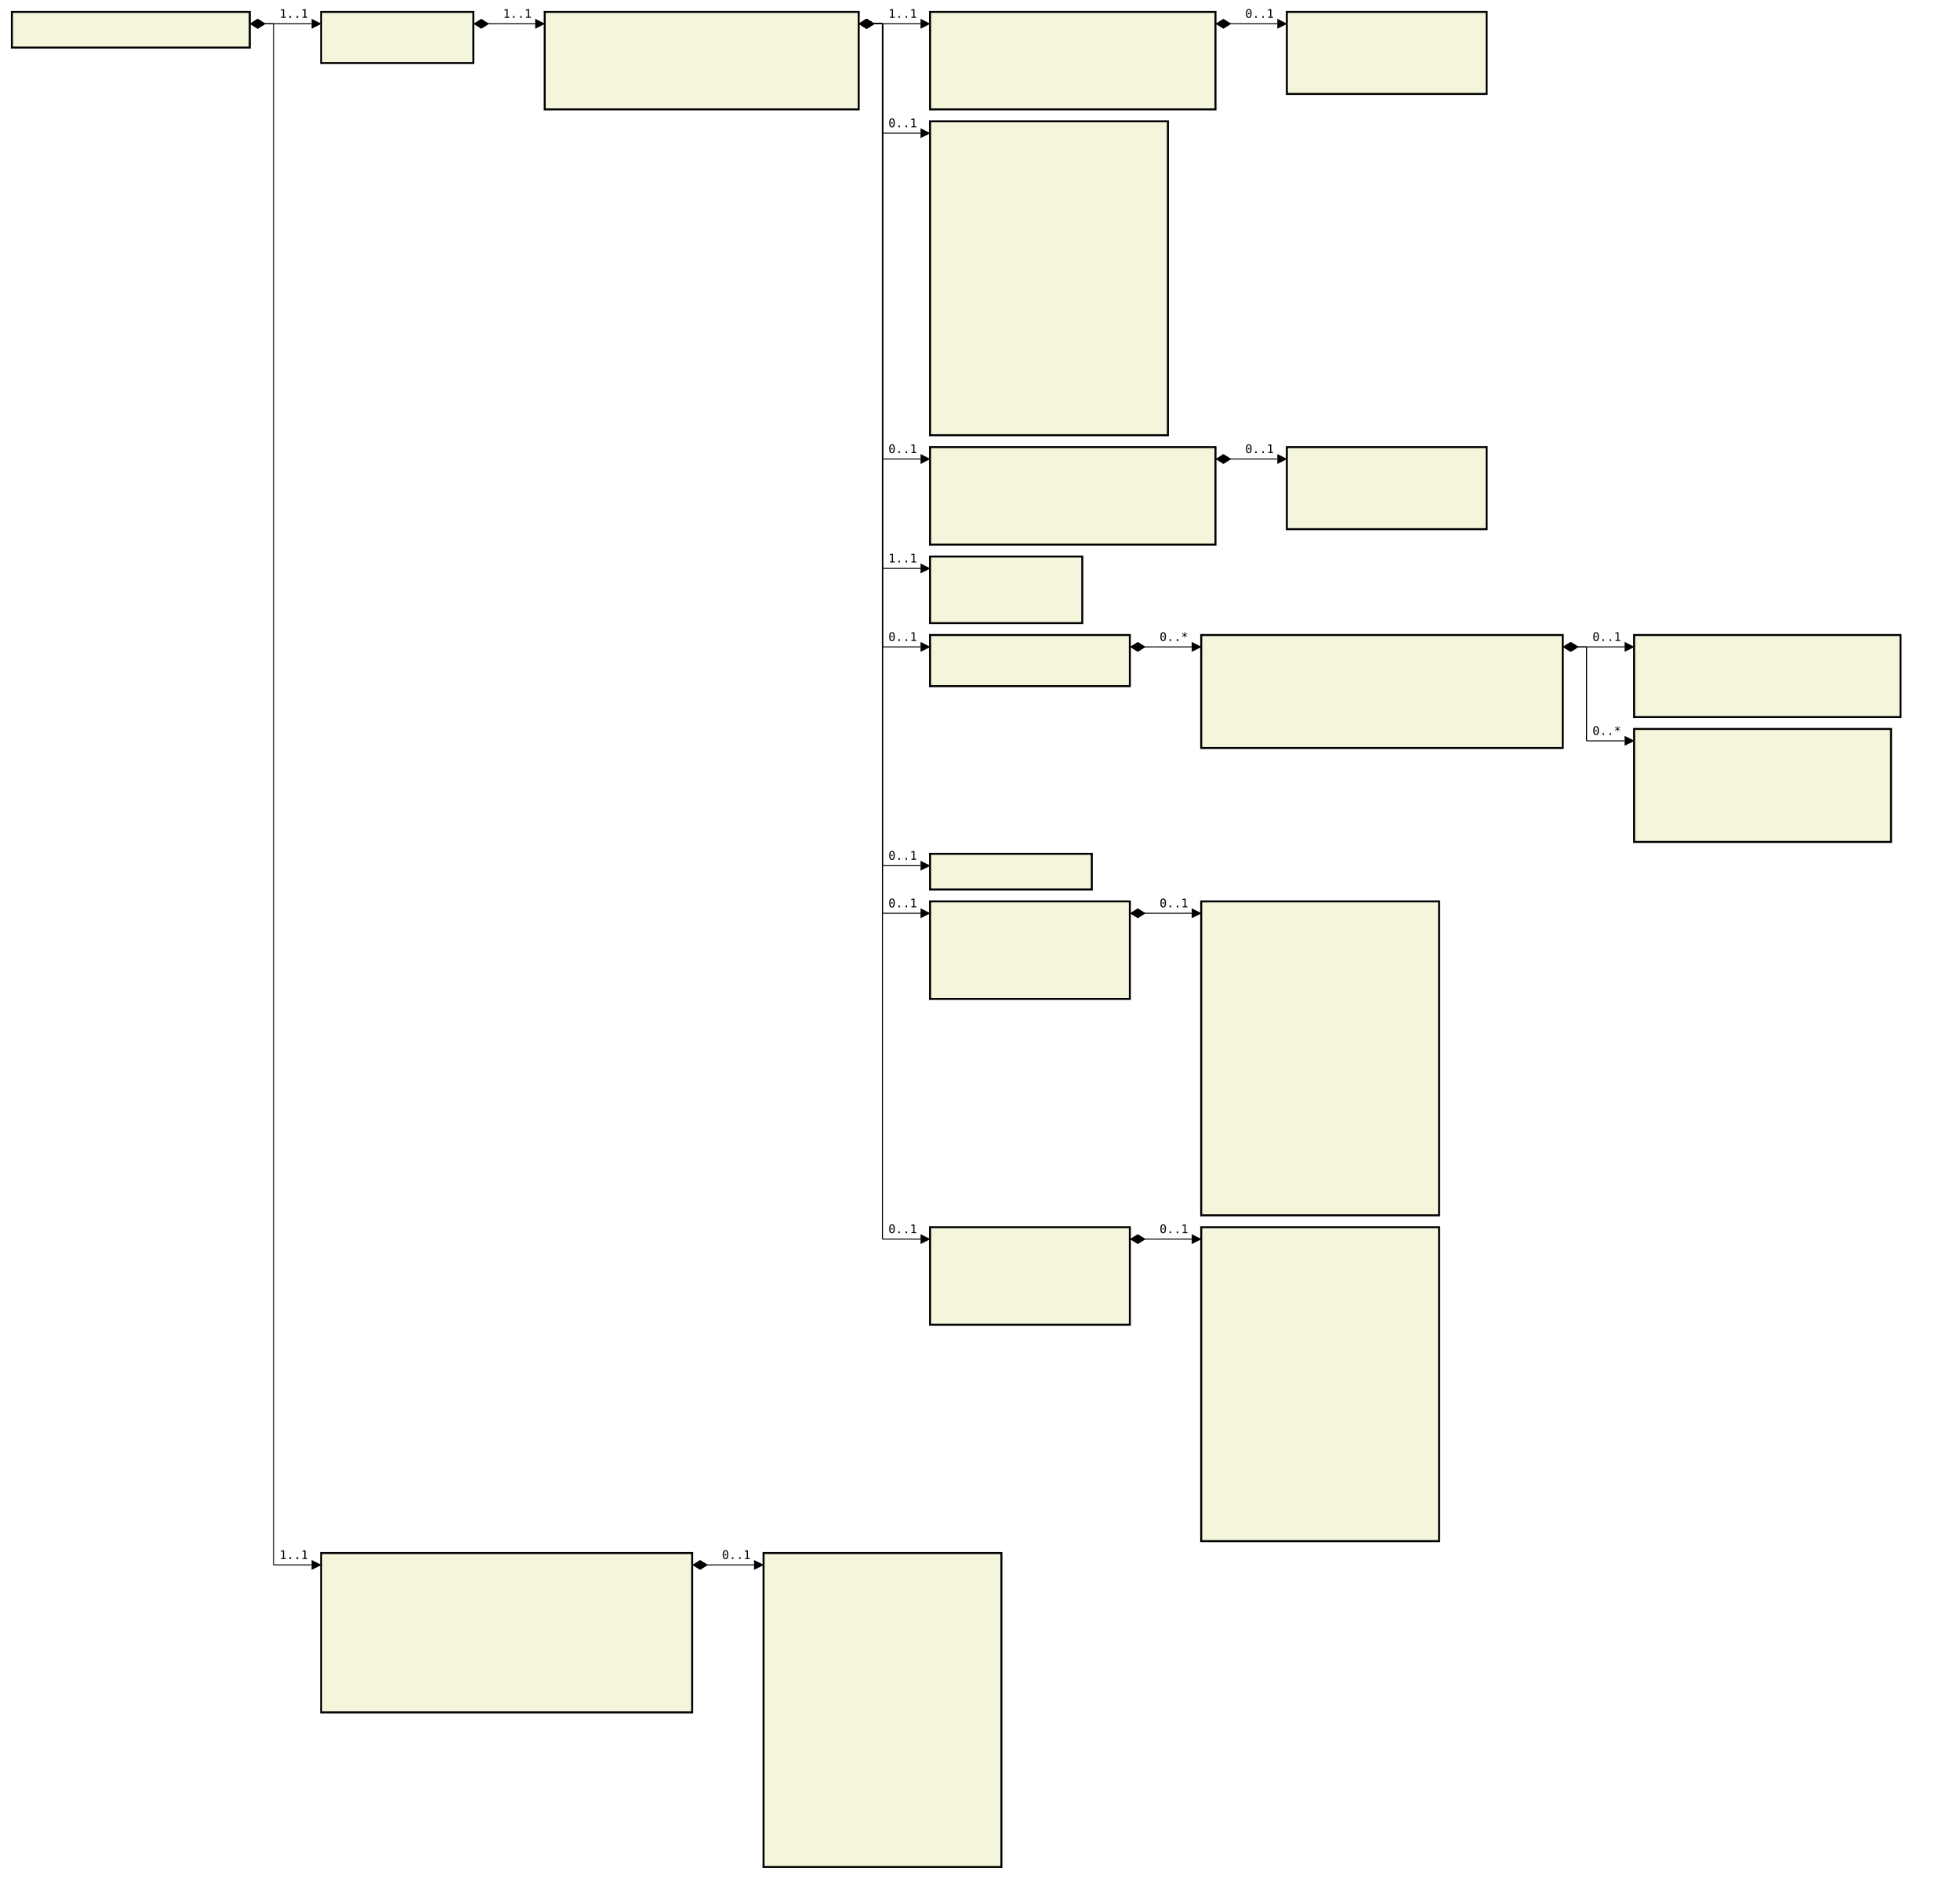
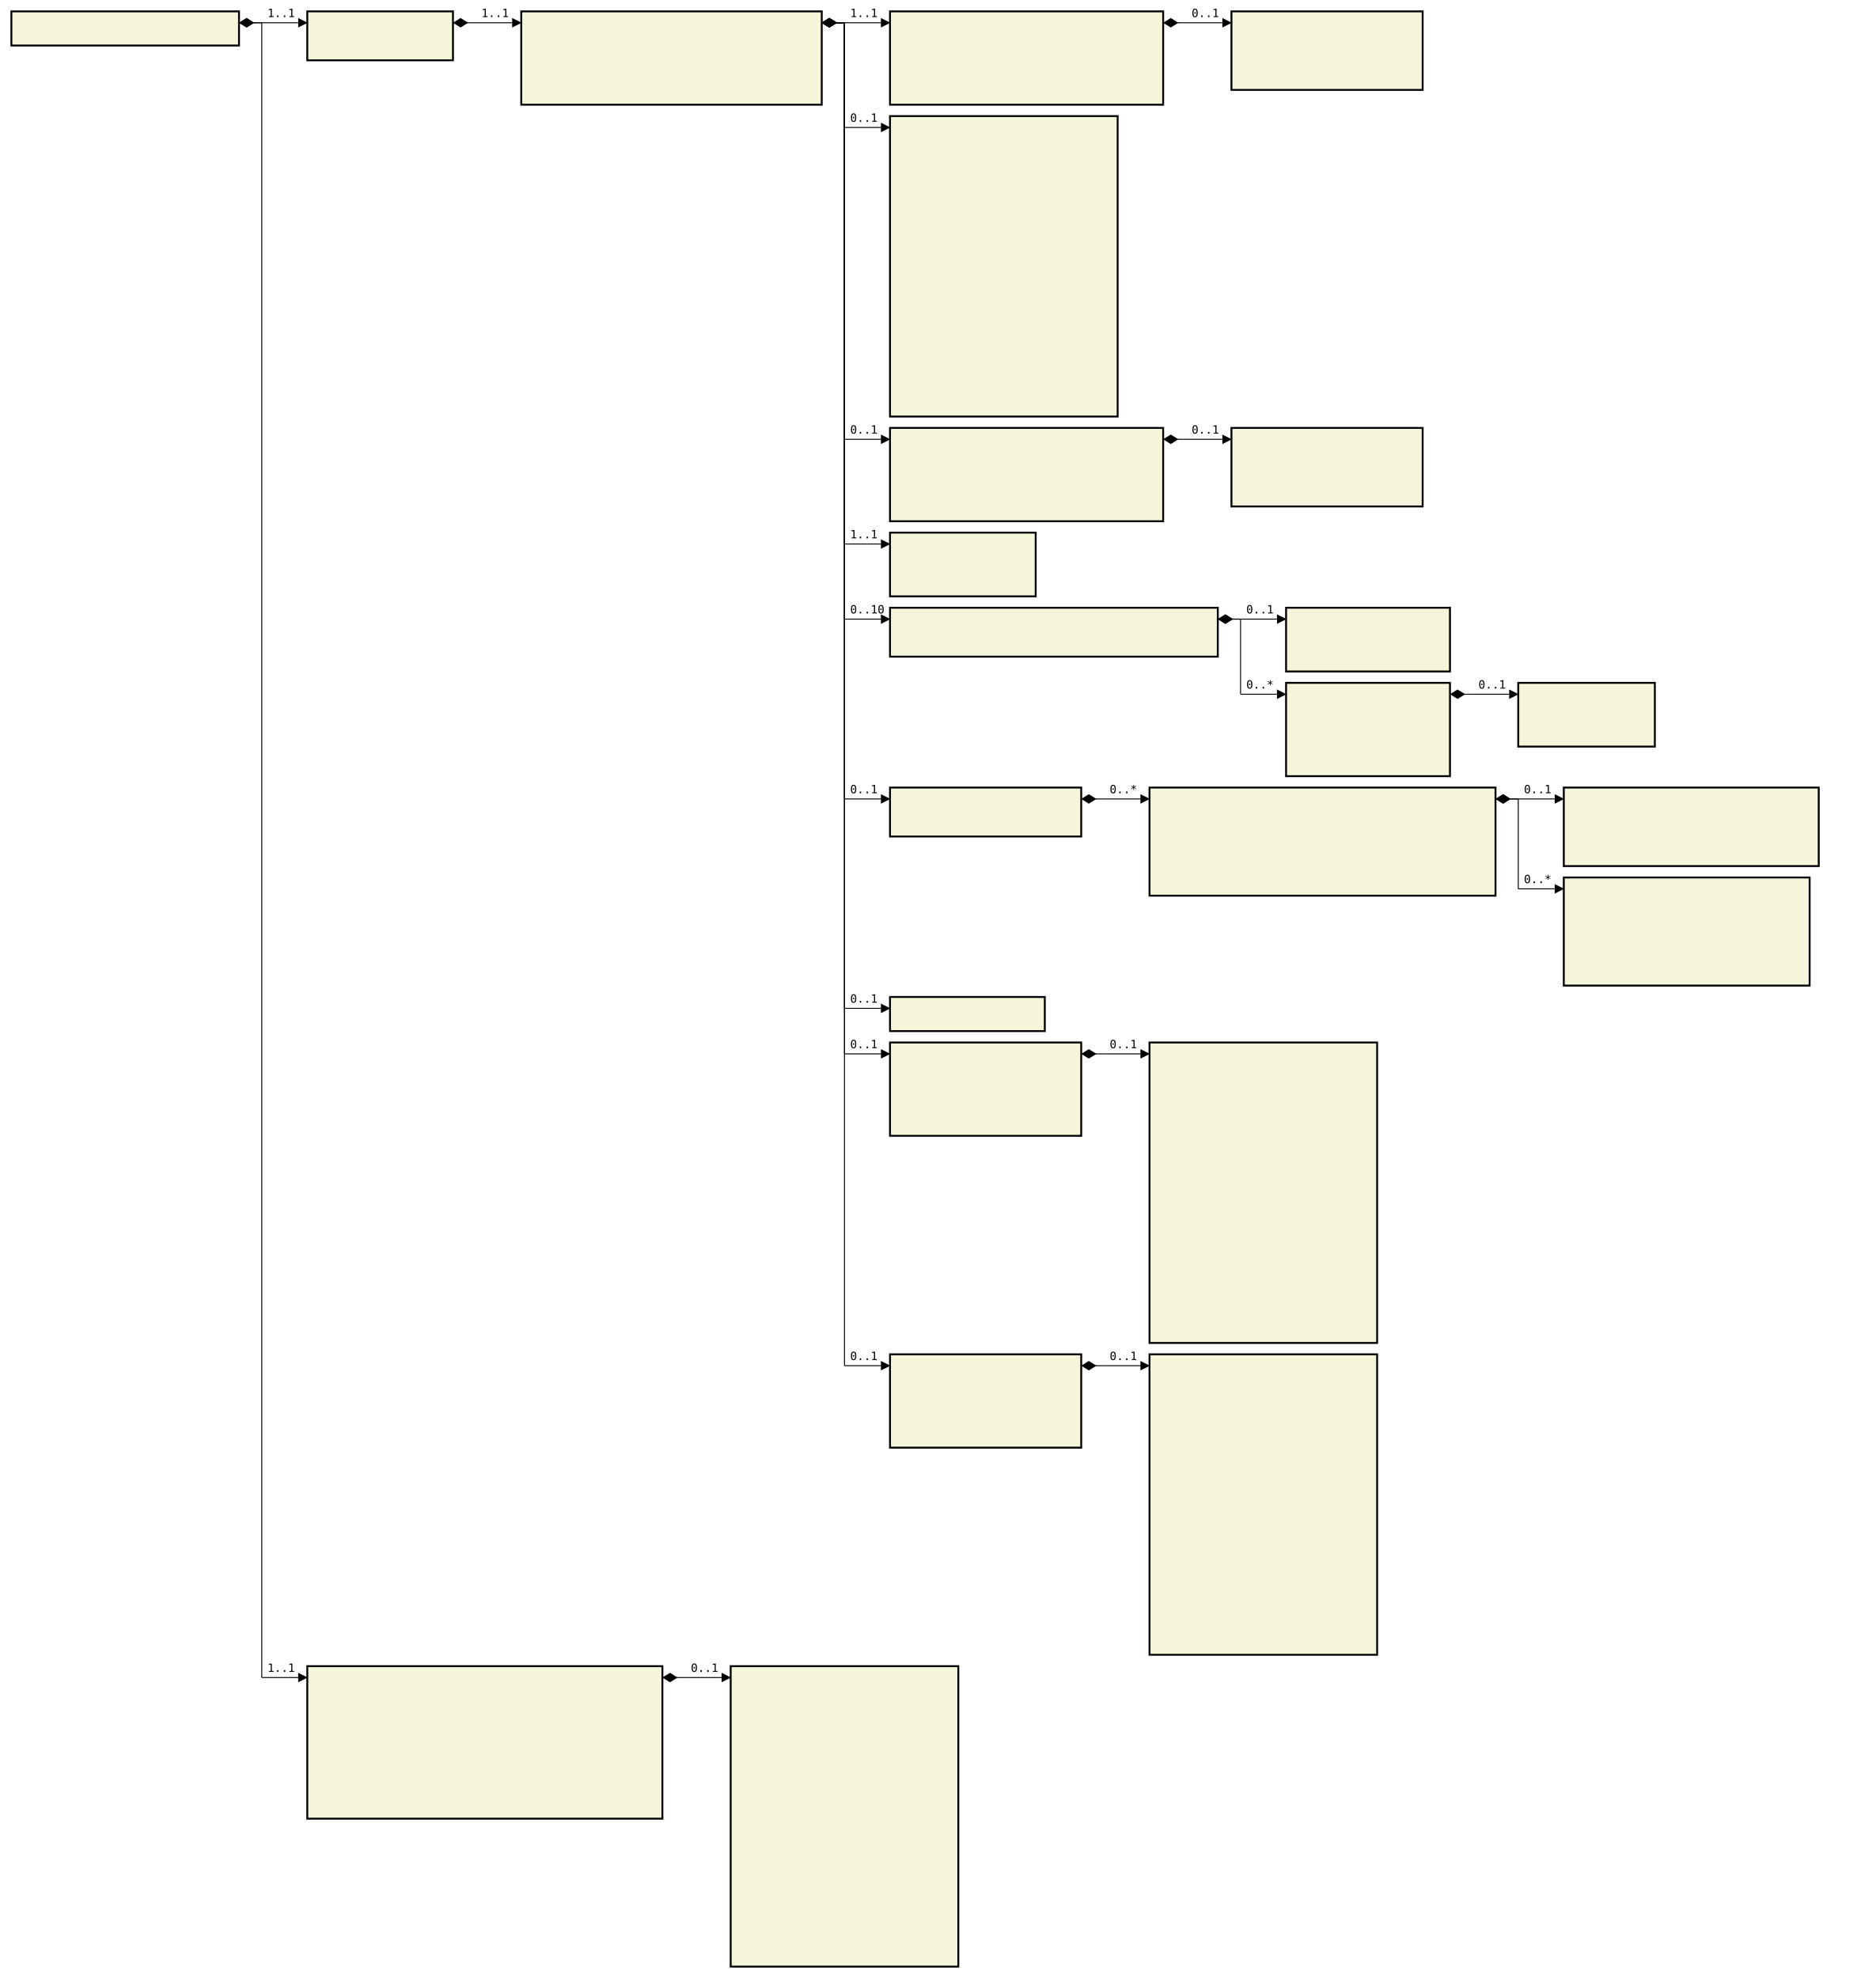
- <svg xmlns="http://www.w3.org/2000/svg" font-family="monospace" width="164.8em" height="158em" style="background-color:white">
+ <svg xmlns="http://www.w3.org/2000/svg" font-family="monospace" width="164.8em" height="173.8em" style="background-color:white">
  <defs>
    <marker id="Triangle" viewBox="0 0 10 10" refX="0" refY="5" markerUnits="strokeWidth" markerWidth="15" markerHeight="10" orient="auto">
      <path d="M 0 0 L 10 5 L 0 10 z" />
    </marker>
    <marker id="Diamond" viewBox="0 0 16 10" refX="0" refY="5" markerUnits="strokeWidth" markerWidth="20" markerHeight="10" orient="auto">
      <path d="M 0 5 L 8 10 L 16 5 L 8 0 z" />
    </marker>
  </defs>
  <rect x="1em" y="1em" width="20em" height="3em" fill="beige" stroke="black" stroke-width="2" />
  <text style="font-weight:bold" text-anchor="middle" x="11em" y="2.3em" fill="black">
</text>
  <rect x="27em" y="1em" width="12.8em" height="4.3em" fill="beige" stroke="black" stroke-width="2" />
  <text style="font-weight:bold" text-anchor="middle" x="33.4em" y="2.3em" fill="black">
</text>
  <text x="28em" y="4.3em" fill="darkslateblue">
</text>
  <rect x="45.8em" y="1em" width="26.4em" height="8.2em" fill="beige" stroke="black" stroke-width="2" />
  <text style="font-weight:bold" text-anchor="middle" x="59em" y="2.3em" fill="black">
</text>
  <text x="46.8em" y="4.3em" fill="darkslateblue">
</text>
  <text x="46.8em" y="5.6em" fill="darkslateblue">
</text>
  <text x="46.8em" y="6.9em" fill="darkslateblue">
</text>
  <text x="46.8em" y="8.2em" fill="darkslateblue">
</text>
  <rect x="78.2em" y="1em" width="24em" height="8.2em" fill="beige" stroke="black" stroke-width="2" />
  <text style="font-weight:bold" text-anchor="middle" x="90.2em" y="2.3em" fill="black">
</text>
  <text x="79.2em" y="4.3em" fill="darkslateblue">
</text>
  <text x="79.2em" y="5.6em" fill="darkslateblue">
</text>
  <text x="79.2em" y="6.9em" fill="darkslateblue">
</text>
  <text x="79.2em" y="8.2em" fill="darkslateblue">
</text>
  <rect x="108.2em" y="1em" width="16.8em" height="6.9em" fill="beige" stroke="black" stroke-width="2" />
  <text style="font-weight:bold" text-anchor="middle" x="116.6em" y="2.3em" fill="black">
</text>
  <text x="109.2em" y="4.3em" fill="darkslateblue">
</text>
  <text x="109.2em" y="5.6em" fill="darkslateblue">
</text>
  <text x="109.2em" y="6.9em" fill="darkslateblue">
</text>
  <rect x="78.2em" y="10.2em" width="20em" height="26.4em" fill="beige" stroke="black" stroke-width="2" />
  <text style="font-weight:bold" text-anchor="middle" x="88.2em" y="11.5em" fill="black">
</text>
  <text x="79.2em" y="13.5em" fill="darkslateblue">
</text>
  <text x="79.2em" y="14.8em" fill="darkslateblue">
</text>
  <text x="79.2em" y="16.1em" fill="darkslateblue">
</text>
  <text x="79.2em" y="17.4em" fill="darkslateblue">
</text>
  <text x="79.2em" y="18.7em" fill="darkslateblue">
</text>
  <text x="79.2em" y="20em" fill="darkslateblue">
</text>
  <text x="79.2em" y="21.3em" fill="darkslateblue">
</text>
  <text x="79.2em" y="22.6em" fill="darkslateblue">
</text>
  <text x="79.2em" y="23.9em" fill="darkslateblue">
</text>
  <text x="79.2em" y="25.2em" fill="darkslateblue">
</text>
  <text x="79.2em" y="26.5em" fill="darkslateblue">
</text>
  <text x="79.2em" y="27.8em" fill="darkslateblue">
</text>
  <text x="79.2em" y="29.1em" fill="darkslateblue">
</text>
  <text x="79.2em" y="30.4em" fill="darkslateblue">
</text>
  <text x="79.2em" y="31.7em" fill="darkslateblue">
</text>
  <text x="79.2em" y="33em" fill="darkslateblue">
</text>
  <text x="79.2em" y="34.3em" fill="darkslateblue">
</text>
  <text x="79.2em" y="35.6em" fill="darkslateblue">
</text>
  <rect x="78.2em" y="37.6em" width="24em" height="8.2em" fill="beige" stroke="black" stroke-width="2" />
  <text style="font-weight:bold" text-anchor="middle" x="90.2em" y="38.9em" fill="black">
</text>
  <text x="79.2em" y="40.9em" fill="darkslateblue">
</text>
  <text x="79.2em" y="42.2em" fill="darkslateblue">
</text>
  <text x="79.2em" y="43.5em" fill="darkslateblue">
</text>
  <text x="79.2em" y="44.8em" fill="darkslateblue">
</text>
  <rect x="108.2em" y="37.6em" width="16.8em" height="6.9em" fill="beige" stroke="black" stroke-width="2" />
  <text style="font-weight:bold" text-anchor="middle" x="116.6em" y="38.9em" fill="black">
</text>
  <text x="109.2em" y="40.9em" fill="darkslateblue">
</text>
  <text x="109.2em" y="42.2em" fill="darkslateblue">
</text>
  <text x="109.2em" y="43.5em" fill="darkslateblue">
</text>
  <rect x="78.2em" y="46.8em" width="12.8em" height="5.6em" fill="beige" stroke="black" stroke-width="2" />
  <text style="font-weight:bold" text-anchor="middle" x="84.6em" y="48.1em" fill="black">
</text>
  <text x="79.2em" y="50.1em" fill="darkslateblue">
</text>
  <text x="79.2em" y="51.4em" fill="darkslateblue">
</text>
-   <rect x="78.2em" y="53.4em" width="16.8em" height="4.3em" fill="beige" stroke="black" stroke-width="2" />
-   <text style="font-weight:bold" text-anchor="middle" x="86.6em" y="54.7em" fill="black">
+   <rect x="78.2em" y="53.4em" width="28.8em" height="4.3em" fill="beige" stroke="black" stroke-width="2" />
+   <text style="font-weight:bold" text-anchor="middle" x="92.6em" y="54.7em" fill="black">
</text>
  <text x="79.2em" y="56.7em" fill="darkslateblue">
</text>
-   <rect x="101em" y="53.4em" width="30.4em" height="9.5em" fill="beige" stroke="black" stroke-width="2" />
-   <text style="font-weight:bold" text-anchor="middle" x="116.2em" y="54.7em" fill="black">
- </text>
-   <text x="102em" y="56.7em" fill="darkslateblue">
- </text>
-   <text x="102em" y="58em" fill="darkslateblue">
- </text>
-   <text x="102em" y="59.3em" fill="darkslateblue">
- </text>
-   <text x="102em" y="60.6em" fill="darkslateblue">
- </text>
-   <text x="102em" y="61.9em" fill="darkslateblue">
- </text>
-   <rect x="137.4em" y="53.4em" width="22.4em" height="6.9em" fill="beige" stroke="black" stroke-width="2" />
-   <text style="font-weight:bold" text-anchor="middle" x="148.6em" y="54.7em" fill="black">
- </text>
-   <text x="138.4em" y="56.7em" fill="darkslateblue">
- </text>
-   <text x="138.4em" y="58em" fill="darkslateblue">
- </text>
-   <text x="138.4em" y="59.3em" fill="darkslateblue">
- </text>
-   <rect x="137.4em" y="61.3em" width="21.6em" height="9.5em" fill="beige" stroke="black" stroke-width="2" />
-   <text style="font-weight:bold" text-anchor="middle" x="148.2em" y="62.6em" fill="black">
- </text>
-   <text x="138.4em" y="64.6em" fill="darkslateblue">
- </text>
-   <text x="138.4em" y="65.9em" fill="darkslateblue">
- </text>
-   <text x="138.4em" y="67.2em" fill="darkslateblue">
- </text>
-   <text x="138.4em" y="68.5em" fill="darkslateblue">
- </text>
-   <text x="138.4em" y="69.8em" fill="darkslateblue">
- </text>
-   <rect x="78.2em" y="71.8em" width="13.6em" height="3em" fill="beige" stroke="black" stroke-width="2" />
-   <text style="font-weight:bold" text-anchor="middle" x="85em" y="73.1em" fill="black">
- </text>
-   <rect x="78.2em" y="75.8em" width="16.8em" height="8.2em" fill="beige" stroke="black" stroke-width="2" />
-   <text style="font-weight:bold" text-anchor="middle" x="86.6em" y="77.1em" fill="black">
- </text>
-   <text x="79.2em" y="79.1em" fill="darkslateblue">
- </text>
-   <text x="79.2em" y="80.4em" fill="darkslateblue">
- </text>
-   <text x="79.2em" y="81.7em" fill="darkslateblue">
- </text>
-   <text x="79.2em" y="83em" fill="darkslateblue">
- </text>
-   <rect x="101em" y="75.8em" width="20em" height="26.4em" fill="beige" stroke="black" stroke-width="2" />
-   <text style="font-weight:bold" text-anchor="middle" x="111em" y="77.1em" fill="black">
- </text>
-   <text x="102em" y="79.1em" fill="darkslateblue">
- </text>
-   <text x="102em" y="80.4em" fill="darkslateblue">
- </text>
-   <text x="102em" y="81.7em" fill="darkslateblue">
- </text>
-   <text x="102em" y="83em" fill="darkslateblue">
- </text>
-   <text x="102em" y="84.3em" fill="darkslateblue">
- </text>
-   <text x="102em" y="85.6em" fill="darkslateblue">
- </text>
-   <text x="102em" y="86.9em" fill="darkslateblue">
- </text>
-   <text x="102em" y="88.2em" fill="darkslateblue">
- </text>
-   <text x="102em" y="89.5em" fill="darkslateblue">
- </text>
-   <text x="102em" y="90.8em" fill="darkslateblue">
- </text>
-   <text x="102em" y="92.1em" fill="darkslateblue">
- </text>
-   <text x="102em" y="93.4em" fill="darkslateblue">
- </text>
-   <text x="102em" y="94.7em" fill="darkslateblue">
- </text>
-   <text x="102em" y="96em" fill="darkslateblue">
- </text>
-   <text x="102em" y="97.3em" fill="darkslateblue">
- </text>
-   <text x="102em" y="98.6em" fill="darkslateblue">
- </text>
-   <text x="102em" y="99.9em" fill="darkslateblue">
- </text>
-   <text x="102em" y="101.2em" fill="darkslateblue">
- </text>
-   <rect x="78.2em" y="103.2em" width="16.8em" height="8.2em" fill="beige" stroke="black" stroke-width="2" />
-   <text style="font-weight:bold" text-anchor="middle" x="86.6em" y="104.5em" fill="black">
- </text>
-   <text x="79.2em" y="106.5em" fill="darkslateblue">
- </text>
-   <text x="79.2em" y="107.8em" fill="darkslateblue">
- </text>
-   <text x="79.2em" y="109.1em" fill="darkslateblue">
- </text>
-   <text x="79.2em" y="110.4em" fill="darkslateblue">
- </text>
-   <rect x="101em" y="103.2em" width="20em" height="26.4em" fill="beige" stroke="black" stroke-width="2" />
-   <text style="font-weight:bold" text-anchor="middle" x="111em" y="104.5em" fill="black">
- </text>
-   <text x="102em" y="106.5em" fill="darkslateblue">
- </text>
-   <text x="102em" y="107.8em" fill="darkslateblue">
- </text>
-   <text x="102em" y="109.1em" fill="darkslateblue">
- </text>
-   <text x="102em" y="110.4em" fill="darkslateblue">
- </text>
-   <text x="102em" y="111.7em" fill="darkslateblue">
- </text>
-   <text x="102em" y="113em" fill="darkslateblue">
- </text>
-   <text x="102em" y="114.3em" fill="darkslateblue">
- </text>
-   <text x="102em" y="115.6em" fill="darkslateblue">
- </text>
-   <text x="102em" y="116.9em" fill="darkslateblue">
- </text>
-   <text x="102em" y="118.2em" fill="darkslateblue">
- </text>
-   <text x="102em" y="119.5em" fill="darkslateblue">
- </text>
-   <text x="102em" y="120.8em" fill="darkslateblue">
- </text>
-   <text x="102em" y="122.1em" fill="darkslateblue">
- </text>
-   <text x="102em" y="123.4em" fill="darkslateblue">
- </text>
-   <text x="102em" y="124.7em" fill="darkslateblue">
- </text>
-   <text x="102em" y="126em" fill="darkslateblue">
- </text>
-   <text x="102em" y="127.3em" fill="darkslateblue">
- </text>
-   <text x="102em" y="128.6em" fill="darkslateblue">
- </text>
-   <rect x="27em" y="130.6em" width="31.2em" height="13.4em" fill="beige" stroke="black" stroke-width="2" />
-   <text style="font-weight:bold" text-anchor="middle" x="42.6em" y="131.9em" fill="black">
- </text>
-   <text x="28em" y="133.9em" fill="darkslateblue">
- </text>
-   <text x="28em" y="135.2em" fill="darkslateblue">
- </text>
-   <text x="28em" y="136.5em" fill="darkslateblue">
- </text>
-   <text x="28em" y="137.8em" fill="darkslateblue">
- </text>
-   <text x="28em" y="139.1em" fill="darkslateblue">
- </text>
-   <text x="28em" y="140.4em" fill="darkslateblue">
- </text>
-   <text x="28em" y="141.7em" fill="darkslateblue">
- </text>
-   <text x="28em" y="143em" fill="darkslateblue">
- </text>
-   <rect x="64.2em" y="130.6em" width="20em" height="26.4em" fill="beige" stroke="black" stroke-width="2" />
-   <text style="font-weight:bold" text-anchor="middle" x="74.2em" y="131.9em" fill="black">
- </text>
-   <text x="65.2em" y="133.9em" fill="darkslateblue">
- </text>
-   <text x="65.2em" y="135.2em" fill="darkslateblue">
- </text>
-   <text x="65.2em" y="136.5em" fill="darkslateblue">
- </text>
-   <text x="65.2em" y="137.8em" fill="darkslateblue">
- </text>
-   <text x="65.2em" y="139.1em" fill="darkslateblue">
- </text>
-   <text x="65.2em" y="140.4em" fill="darkslateblue">
- </text>
-   <text x="65.2em" y="141.7em" fill="darkslateblue">
- </text>
-   <text x="65.2em" y="143em" fill="darkslateblue">
- </text>
-   <text x="65.2em" y="144.3em" fill="darkslateblue">
- </text>
-   <text x="65.2em" y="145.6em" fill="darkslateblue">
- </text>
-   <text x="65.2em" y="146.9em" fill="darkslateblue">
- </text>
-   <text x="65.2em" y="148.2em" fill="darkslateblue">
- </text>
-   <text x="65.2em" y="149.5em" fill="darkslateblue">
- </text>
-   <text x="65.2em" y="150.8em" fill="darkslateblue">
- </text>
-   <text x="65.2em" y="152.1em" fill="darkslateblue">
- </text>
-   <text x="65.2em" y="153.4em" fill="darkslateblue">
- </text>
-   <text x="65.2em" y="154.7em" fill="darkslateblue">
- </text>
-   <text x="65.2em" y="156em" fill="darkslateblue">
+   <rect x="113em" y="53.4em" width="14.4em" height="5.6em" fill="beige" stroke="black" stroke-width="2" />
+   <text style="font-weight:bold" text-anchor="middle" x="120.2em" y="54.7em" fill="black">
+ </text>
+   <text x="114em" y="56.7em" fill="darkslateblue">
+ </text>
+   <text x="114em" y="58em" fill="darkslateblue">
+ </text>
+   <rect x="113em" y="60em" width="14.4em" height="8.2em" fill="beige" stroke="black" stroke-width="2" />
+   <text style="font-weight:bold" text-anchor="middle" x="120.2em" y="61.3em" fill="black">
+ </text>
+   <text x="114em" y="63.3em" fill="darkslateblue">
+ </text>
+   <text x="114em" y="64.6em" fill="darkslateblue">
+ </text>
+   <text x="114em" y="65.9em" fill="darkslateblue">
+ </text>
+   <text x="114em" y="67.2em" fill="darkslateblue">
+ </text>
+   <rect x="133.4em" y="60em" width="12em" height="5.6em" fill="beige" stroke="black" stroke-width="2" />
+   <text style="font-weight:bold" text-anchor="middle" x="139.4em" y="61.3em" fill="black">
+ </text>
+   <text x="134.4em" y="63.3em" fill="darkslateblue">
+ </text>
+   <text x="134.4em" y="64.6em" fill="darkslateblue">
+ </text>
+   <rect x="78.2em" y="69.2em" width="16.8em" height="4.3em" fill="beige" stroke="black" stroke-width="2" />
+   <text style="font-weight:bold" text-anchor="middle" x="86.6em" y="70.5em" fill="black">
+ </text>
+   <text x="79.2em" y="72.5em" fill="darkslateblue">
+ </text>
+   <rect x="101em" y="69.2em" width="30.4em" height="9.5em" fill="beige" stroke="black" stroke-width="2" />
+   <text style="font-weight:bold" text-anchor="middle" x="116.2em" y="70.5em" fill="black">
+ </text>
+   <text x="102em" y="72.5em" fill="darkslateblue">
+ </text>
+   <text x="102em" y="73.8em" fill="darkslateblue">
+ </text>
+   <text x="102em" y="75.1em" fill="darkslateblue">
+ </text>
+   <text x="102em" y="76.4em" fill="darkslateblue">
+ </text>
+   <text x="102em" y="77.7em" fill="darkslateblue">
+ </text>
+   <rect x="137.4em" y="69.2em" width="22.4em" height="6.9em" fill="beige" stroke="black" stroke-width="2" />
+   <text style="font-weight:bold" text-anchor="middle" x="148.6em" y="70.5em" fill="black">
+ </text>
+   <text x="138.4em" y="72.5em" fill="darkslateblue">
+ </text>
+   <text x="138.4em" y="73.8em" fill="darkslateblue">
+ </text>
+   <text x="138.4em" y="75.1em" fill="darkslateblue">
+ </text>
+   <rect x="137.4em" y="77.1em" width="21.6em" height="9.5em" fill="beige" stroke="black" stroke-width="2" />
+   <text style="font-weight:bold" text-anchor="middle" x="148.2em" y="78.4em" fill="black">
+ </text>
+   <text x="138.4em" y="80.4em" fill="darkslateblue">
+ </text>
+   <text x="138.4em" y="81.7em" fill="darkslateblue">
+ </text>
+   <text x="138.4em" y="83em" fill="darkslateblue">
+ </text>
+   <text x="138.4em" y="84.3em" fill="darkslateblue">
+ </text>
+   <text x="138.4em" y="85.6em" fill="darkslateblue">
+ </text>
+   <rect x="78.2em" y="87.6em" width="13.6em" height="3em" fill="beige" stroke="black" stroke-width="2" />
+   <text style="font-weight:bold" text-anchor="middle" x="85em" y="88.9em" fill="black">
+ </text>
+   <rect x="78.2em" y="91.6em" width="16.8em" height="8.2em" fill="beige" stroke="black" stroke-width="2" />
+   <text style="font-weight:bold" text-anchor="middle" x="86.6em" y="92.9em" fill="black">
+ </text>
+   <text x="79.2em" y="94.9em" fill="darkslateblue">
+ </text>
+   <text x="79.2em" y="96.2em" fill="darkslateblue">
+ </text>
+   <text x="79.2em" y="97.5em" fill="darkslateblue">
+ </text>
+   <text x="79.2em" y="98.8em" fill="darkslateblue">
+ </text>
+   <rect x="101em" y="91.6em" width="20em" height="26.4em" fill="beige" stroke="black" stroke-width="2" />
+   <text style="font-weight:bold" text-anchor="middle" x="111em" y="92.9em" fill="black">
+ </text>
+   <text x="102em" y="94.9em" fill="darkslateblue">
+ </text>
+   <text x="102em" y="96.2em" fill="darkslateblue">
+ </text>
+   <text x="102em" y="97.5em" fill="darkslateblue">
+ </text>
+   <text x="102em" y="98.8em" fill="darkslateblue">
+ </text>
+   <text x="102em" y="100.1em" fill="darkslateblue">
+ </text>
+   <text x="102em" y="101.4em" fill="darkslateblue">
+ </text>
+   <text x="102em" y="102.7em" fill="darkslateblue">
+ </text>
+   <text x="102em" y="104em" fill="darkslateblue">
+ </text>
+   <text x="102em" y="105.3em" fill="darkslateblue">
+ </text>
+   <text x="102em" y="106.6em" fill="darkslateblue">
+ </text>
+   <text x="102em" y="107.9em" fill="darkslateblue">
+ </text>
+   <text x="102em" y="109.2em" fill="darkslateblue">
+ </text>
+   <text x="102em" y="110.5em" fill="darkslateblue">
+ </text>
+   <text x="102em" y="111.8em" fill="darkslateblue">
+ </text>
+   <text x="102em" y="113.1em" fill="darkslateblue">
+ </text>
+   <text x="102em" y="114.4em" fill="darkslateblue">
+ </text>
+   <text x="102em" y="115.7em" fill="darkslateblue">
+ </text>
+   <text x="102em" y="117em" fill="darkslateblue">
+ </text>
+   <rect x="78.2em" y="119em" width="16.8em" height="8.2em" fill="beige" stroke="black" stroke-width="2" />
+   <text style="font-weight:bold" text-anchor="middle" x="86.6em" y="120.3em" fill="black">
+ </text>
+   <text x="79.2em" y="122.3em" fill="darkslateblue">
+ </text>
+   <text x="79.2em" y="123.6em" fill="darkslateblue">
+ </text>
+   <text x="79.2em" y="124.9em" fill="darkslateblue">
+ </text>
+   <text x="79.2em" y="126.2em" fill="darkslateblue">
+ </text>
+   <rect x="101em" y="119em" width="20em" height="26.4em" fill="beige" stroke="black" stroke-width="2" />
+   <text style="font-weight:bold" text-anchor="middle" x="111em" y="120.3em" fill="black">
+ </text>
+   <text x="102em" y="122.3em" fill="darkslateblue">
+ </text>
+   <text x="102em" y="123.6em" fill="darkslateblue">
+ </text>
+   <text x="102em" y="124.9em" fill="darkslateblue">
+ </text>
+   <text x="102em" y="126.2em" fill="darkslateblue">
+ </text>
+   <text x="102em" y="127.5em" fill="darkslateblue">
+ </text>
+   <text x="102em" y="128.8em" fill="darkslateblue">
+ </text>
+   <text x="102em" y="130.1em" fill="darkslateblue">
+ </text>
+   <text x="102em" y="131.4em" fill="darkslateblue">
+ </text>
+   <text x="102em" y="132.7em" fill="darkslateblue">
+ </text>
+   <text x="102em" y="134em" fill="darkslateblue">
+ </text>
+   <text x="102em" y="135.3em" fill="darkslateblue">
+ </text>
+   <text x="102em" y="136.6em" fill="darkslateblue">
+ </text>
+   <text x="102em" y="137.9em" fill="darkslateblue">
+ </text>
+   <text x="102em" y="139.2em" fill="darkslateblue">
+ </text>
+   <text x="102em" y="140.5em" fill="darkslateblue">
+ </text>
+   <text x="102em" y="141.8em" fill="darkslateblue">
+ </text>
+   <text x="102em" y="143.1em" fill="darkslateblue">
+ </text>
+   <text x="102em" y="144.4em" fill="darkslateblue">
+ </text>
+   <rect x="27em" y="146.4em" width="31.2em" height="13.4em" fill="beige" stroke="black" stroke-width="2" />
+   <text style="font-weight:bold" text-anchor="middle" x="42.6em" y="147.7em" fill="black">
+ </text>
+   <text x="28em" y="149.7em" fill="darkslateblue">
+ </text>
+   <text x="28em" y="151em" fill="darkslateblue">
+ </text>
+   <text x="28em" y="152.3em" fill="darkslateblue">
+ </text>
+   <text x="28em" y="153.6em" fill="darkslateblue">
+ </text>
+   <text x="28em" y="154.9em" fill="darkslateblue">
+ </text>
+   <text x="28em" y="156.2em" fill="darkslateblue">
+ </text>
+   <text x="28em" y="157.5em" fill="darkslateblue">
+ </text>
+   <text x="28em" y="158.8em" fill="darkslateblue">
+ </text>
+   <rect x="64.2em" y="146.4em" width="20em" height="26.4em" fill="beige" stroke="black" stroke-width="2" />
+   <text style="font-weight:bold" text-anchor="middle" x="74.2em" y="147.7em" fill="black">
+ </text>
+   <text x="65.2em" y="149.7em" fill="darkslateblue">
+ </text>
+   <text x="65.2em" y="151em" fill="darkslateblue">
+ </text>
+   <text x="65.2em" y="152.3em" fill="darkslateblue">
+ </text>
+   <text x="65.2em" y="153.6em" fill="darkslateblue">
+ </text>
+   <text x="65.2em" y="154.9em" fill="darkslateblue">
+ </text>
+   <text x="65.2em" y="156.2em" fill="darkslateblue">
+ </text>
+   <text x="65.2em" y="157.5em" fill="darkslateblue">
+ </text>
+   <text x="65.2em" y="158.8em" fill="darkslateblue">
+ </text>
+   <text x="65.2em" y="160.1em" fill="darkslateblue">
+ </text>
+   <text x="65.2em" y="161.4em" fill="darkslateblue">
+ </text>
+   <text x="65.2em" y="162.7em" fill="darkslateblue">
+ </text>
+   <text x="65.2em" y="164em" fill="darkslateblue">
+ </text>
+   <text x="65.2em" y="165.3em" fill="darkslateblue">
+ </text>
+   <text x="65.2em" y="166.6em" fill="darkslateblue">
+ </text>
+   <text x="65.2em" y="167.9em" fill="darkslateblue">
+ </text>
+   <text x="65.2em" y="169.2em" fill="darkslateblue">
+ </text>
+   <text x="65.2em" y="170.5em" fill="darkslateblue">
+ </text>
+   <text x="65.2em" y="171.8em" fill="darkslateblue">
</text>
  <line x1="21em" y1="2em" x2="23em" y2="2em" stroke="black" marker-start="url(#Diamond)" />
  <line x1="23em" y1="2em" x2="23em" y2="2em" stroke="black" />
  <line x1="23em" y1="2em" x2="26.2em" y2="2em" stroke="black" marker-end="url(#Triangle)" />
  <text x="23.5em" y="1.5em">1..1</text>
  <line x1="39.8em" y1="2em" x2="41.8em" y2="2em" stroke="black" marker-start="url(#Diamond)" />
  <line x1="41.8em" y1="2em" x2="41.8em" y2="2em" stroke="black" />
  <line x1="41.8em" y1="2em" x2="45em" y2="2em" stroke="black" marker-end="url(#Triangle)" />
  <text x="42.3em" y="1.5em">1..1</text>
  <line x1="72.2em" y1="2em" x2="74.2em" y2="2em" stroke="black" marker-start="url(#Diamond)" />
  <line x1="74.2em" y1="2em" x2="74.2em" y2="2em" stroke="black" />
  <line x1="74.2em" y1="2em" x2="77.4em" y2="2em" stroke="black" marker-end="url(#Triangle)" />
  <text x="74.7em" y="1.5em">1..1</text>
  <line x1="102.2em" y1="2em" x2="104.2em" y2="2em" stroke="black" marker-start="url(#Diamond)" />
  <line x1="104.2em" y1="2em" x2="104.2em" y2="2em" stroke="black" />
  <line x1="104.2em" y1="2em" x2="107.4em" y2="2em" stroke="black" marker-end="url(#Triangle)" />
  <text x="104.7em" y="1.5em">0..1</text>
  <line x1="72.2em" y1="2em" x2="74.2em" y2="2em" stroke="black" marker-start="url(#Diamond)" />
  <line x1="74.2em" y1="2em" x2="74.2em" y2="11.2em" stroke="black" />
  <line x1="74.2em" y1="11.2em" x2="77.4em" y2="11.2em" stroke="black" marker-end="url(#Triangle)" />
  <text x="74.7em" y="10.7em">0..1</text>
  <line x1="72.2em" y1="2em" x2="74.2em" y2="2em" stroke="black" marker-start="url(#Diamond)" />
  <line x1="74.2em" y1="2em" x2="74.2em" y2="38.6em" stroke="black" />
  <line x1="74.2em" y1="38.6em" x2="77.4em" y2="38.6em" stroke="black" marker-end="url(#Triangle)" />
  <text x="74.7em" y="38.1em">0..1</text>
  <line x1="102.2em" y1="38.6em" x2="104.2em" y2="38.6em" stroke="black" marker-start="url(#Diamond)" />
  <line x1="104.2em" y1="38.6em" x2="104.2em" y2="38.6em" stroke="black" />
  <line x1="104.2em" y1="38.6em" x2="107.4em" y2="38.6em" stroke="black" marker-end="url(#Triangle)" />
  <text x="104.7em" y="38.1em">0..1</text>
  <line x1="72.2em" y1="2em" x2="74.2em" y2="2em" stroke="black" marker-start="url(#Diamond)" />
  <line x1="74.2em" y1="2em" x2="74.2em" y2="47.8em" stroke="black" />
  <line x1="74.2em" y1="47.8em" x2="77.4em" y2="47.8em" stroke="black" marker-end="url(#Triangle)" />
  <text x="74.7em" y="47.3em">1..1</text>
  <line x1="72.2em" y1="2em" x2="74.2em" y2="2em" stroke="black" marker-start="url(#Diamond)" />
  <line x1="74.2em" y1="2em" x2="74.2em" y2="54.4em" stroke="black" />
  <line x1="74.2em" y1="54.4em" x2="77.4em" y2="54.4em" stroke="black" marker-end="url(#Triangle)" />
-   <text x="74.7em" y="53.9em">0..1</text>
-   <line x1="95em" y1="54.4em" x2="97em" y2="54.4em" stroke="black" marker-start="url(#Diamond)" />
-   <line x1="97em" y1="54.4em" x2="97em" y2="54.4em" stroke="black" />
-   <line x1="97em" y1="54.4em" x2="100.2em" y2="54.4em" stroke="black" marker-end="url(#Triangle)" />
-   <text x="97.5em" y="53.9em">0..*</text>
-   <line x1="131.4em" y1="54.4em" x2="133.4em" y2="54.4em" stroke="black" marker-start="url(#Diamond)" />
-   <line x1="133.4em" y1="54.4em" x2="133.4em" y2="54.4em" stroke="black" />
-   <line x1="133.4em" y1="54.4em" x2="136.6em" y2="54.4em" stroke="black" marker-end="url(#Triangle)" />
-   <text x="133.9em" y="53.9em">0..1</text>
-   <line x1="131.4em" y1="54.4em" x2="133.4em" y2="54.4em" stroke="black" marker-start="url(#Diamond)" />
-   <line x1="133.4em" y1="54.4em" x2="133.4em" y2="62.3em" stroke="black" />
-   <line x1="133.4em" y1="62.3em" x2="136.6em" y2="62.3em" stroke="black" marker-end="url(#Triangle)" />
-   <text x="133.9em" y="61.8em">0..*</text>
-   <line x1="72.2em" y1="2em" x2="74.2em" y2="2em" stroke="black" marker-start="url(#Diamond)" />
-   <line x1="74.2em" y1="2em" x2="74.2em" y2="72.8em" stroke="black" />
-   <line x1="74.2em" y1="72.8em" x2="77.4em" y2="72.8em" stroke="black" marker-end="url(#Triangle)" />
-   <text x="74.7em" y="72.3em">0..1</text>
-   <line x1="72.2em" y1="2em" x2="74.2em" y2="2em" stroke="black" marker-start="url(#Diamond)" />
-   <line x1="74.2em" y1="2em" x2="74.2em" y2="76.8em" stroke="black" />
-   <line x1="74.2em" y1="76.8em" x2="77.4em" y2="76.8em" stroke="black" marker-end="url(#Triangle)" />
-   <text x="74.7em" y="76.3em">0..1</text>
-   <line x1="95em" y1="76.8em" x2="97em" y2="76.8em" stroke="black" marker-start="url(#Diamond)" />
-   <line x1="97em" y1="76.8em" x2="97em" y2="76.8em" stroke="black" />
-   <line x1="97em" y1="76.8em" x2="100.2em" y2="76.8em" stroke="black" marker-end="url(#Triangle)" />
-   <text x="97.5em" y="76.3em">0..1</text>
-   <line x1="72.2em" y1="2em" x2="74.2em" y2="2em" stroke="black" marker-start="url(#Diamond)" />
-   <line x1="74.2em" y1="2em" x2="74.2em" y2="104.2em" stroke="black" />
-   <line x1="74.2em" y1="104.2em" x2="77.4em" y2="104.2em" stroke="black" marker-end="url(#Triangle)" />
-   <text x="74.7em" y="103.7em">0..1</text>
-   <line x1="95em" y1="104.2em" x2="97em" y2="104.2em" stroke="black" marker-start="url(#Diamond)" />
-   <line x1="97em" y1="104.2em" x2="97em" y2="104.2em" stroke="black" />
-   <line x1="97em" y1="104.2em" x2="100.2em" y2="104.2em" stroke="black" marker-end="url(#Triangle)" />
-   <text x="97.5em" y="103.7em">0..1</text>
+   <text x="74.7em" y="53.9em">0..10</text>
+   <line x1="107em" y1="54.4em" x2="109em" y2="54.4em" stroke="black" marker-start="url(#Diamond)" />
+   <line x1="109em" y1="54.4em" x2="109em" y2="54.4em" stroke="black" />
+   <line x1="109em" y1="54.4em" x2="112.2em" y2="54.4em" stroke="black" marker-end="url(#Triangle)" />
+   <text x="109.5em" y="53.9em">0..1</text>
+   <line x1="107em" y1="54.4em" x2="109em" y2="54.4em" stroke="black" marker-start="url(#Diamond)" />
+   <line x1="109em" y1="54.4em" x2="109em" y2="61em" stroke="black" />
+   <line x1="109em" y1="61em" x2="112.2em" y2="61em" stroke="black" marker-end="url(#Triangle)" />
+   <text x="109.5em" y="60.5em">0..*</text>
+   <line x1="127.4em" y1="61em" x2="129.4em" y2="61em" stroke="black" marker-start="url(#Diamond)" />
+   <line x1="129.4em" y1="61em" x2="129.4em" y2="61em" stroke="black" />
+   <line x1="129.4em" y1="61em" x2="132.6em" y2="61em" stroke="black" marker-end="url(#Triangle)" />
+   <text x="129.9em" y="60.5em">0..1</text>
+   <line x1="72.2em" y1="2em" x2="74.2em" y2="2em" stroke="black" marker-start="url(#Diamond)" />
+   <line x1="74.2em" y1="2em" x2="74.2em" y2="70.2em" stroke="black" />
+   <line x1="74.2em" y1="70.2em" x2="77.4em" y2="70.2em" stroke="black" marker-end="url(#Triangle)" />
+   <text x="74.7em" y="69.7em">0..1</text>
+   <line x1="95em" y1="70.2em" x2="97em" y2="70.2em" stroke="black" marker-start="url(#Diamond)" />
+   <line x1="97em" y1="70.2em" x2="97em" y2="70.2em" stroke="black" />
+   <line x1="97em" y1="70.2em" x2="100.2em" y2="70.2em" stroke="black" marker-end="url(#Triangle)" />
+   <text x="97.5em" y="69.7em">0..*</text>
+   <line x1="131.4em" y1="70.2em" x2="133.4em" y2="70.2em" stroke="black" marker-start="url(#Diamond)" />
+   <line x1="133.4em" y1="70.2em" x2="133.4em" y2="70.2em" stroke="black" />
+   <line x1="133.4em" y1="70.2em" x2="136.6em" y2="70.2em" stroke="black" marker-end="url(#Triangle)" />
+   <text x="133.9em" y="69.7em">0..1</text>
+   <line x1="131.4em" y1="70.2em" x2="133.4em" y2="70.2em" stroke="black" marker-start="url(#Diamond)" />
+   <line x1="133.4em" y1="70.2em" x2="133.4em" y2="78.1em" stroke="black" />
+   <line x1="133.4em" y1="78.1em" x2="136.6em" y2="78.1em" stroke="black" marker-end="url(#Triangle)" />
+   <text x="133.9em" y="77.6em">0..*</text>
+   <line x1="72.2em" y1="2em" x2="74.2em" y2="2em" stroke="black" marker-start="url(#Diamond)" />
+   <line x1="74.2em" y1="2em" x2="74.2em" y2="88.6em" stroke="black" />
+   <line x1="74.2em" y1="88.6em" x2="77.4em" y2="88.6em" stroke="black" marker-end="url(#Triangle)" />
+   <text x="74.7em" y="88.1em">0..1</text>
+   <line x1="72.2em" y1="2em" x2="74.2em" y2="2em" stroke="black" marker-start="url(#Diamond)" />
+   <line x1="74.2em" y1="2em" x2="74.2em" y2="92.6em" stroke="black" />
+   <line x1="74.2em" y1="92.6em" x2="77.4em" y2="92.6em" stroke="black" marker-end="url(#Triangle)" />
+   <text x="74.7em" y="92.1em">0..1</text>
+   <line x1="95em" y1="92.6em" x2="97em" y2="92.6em" stroke="black" marker-start="url(#Diamond)" />
+   <line x1="97em" y1="92.6em" x2="97em" y2="92.6em" stroke="black" />
+   <line x1="97em" y1="92.6em" x2="100.2em" y2="92.6em" stroke="black" marker-end="url(#Triangle)" />
+   <text x="97.5em" y="92.1em">0..1</text>
+   <line x1="72.2em" y1="2em" x2="74.2em" y2="2em" stroke="black" marker-start="url(#Diamond)" />
+   <line x1="74.2em" y1="2em" x2="74.2em" y2="120em" stroke="black" />
+   <line x1="74.2em" y1="120em" x2="77.4em" y2="120em" stroke="black" marker-end="url(#Triangle)" />
+   <text x="74.7em" y="119.5em">0..1</text>
+   <line x1="95em" y1="120em" x2="97em" y2="120em" stroke="black" marker-start="url(#Diamond)" />
+   <line x1="97em" y1="120em" x2="97em" y2="120em" stroke="black" />
+   <line x1="97em" y1="120em" x2="100.2em" y2="120em" stroke="black" marker-end="url(#Triangle)" />
+   <text x="97.5em" y="119.5em">0..1</text>
  <line x1="21em" y1="2em" x2="23em" y2="2em" stroke="black" marker-start="url(#Diamond)" />
-   <line x1="23em" y1="2em" x2="23em" y2="131.6em" stroke="black" />
-   <line x1="23em" y1="131.6em" x2="26.2em" y2="131.6em" stroke="black" marker-end="url(#Triangle)" />
-   <text x="23.5em" y="131.1em">1..1</text>
-   <line x1="58.2em" y1="131.6em" x2="60.2em" y2="131.6em" stroke="black" marker-start="url(#Diamond)" />
-   <line x1="60.2em" y1="131.6em" x2="60.2em" y2="131.6em" stroke="black" />
-   <line x1="60.2em" y1="131.6em" x2="63.4em" y2="131.6em" stroke="black" marker-end="url(#Triangle)" />
-   <text x="60.7em" y="131.1em">0..1</text>
+   <line x1="23em" y1="2em" x2="23em" y2="147.4em" stroke="black" />
+   <line x1="23em" y1="147.4em" x2="26.2em" y2="147.4em" stroke="black" marker-end="url(#Triangle)" />
+   <text x="23.5em" y="146.9em">1..1</text>
+   <line x1="58.2em" y1="147.4em" x2="60.2em" y2="147.4em" stroke="black" marker-start="url(#Diamond)" />
+   <line x1="60.2em" y1="147.4em" x2="60.2em" y2="147.4em" stroke="black" />
+   <line x1="60.2em" y1="147.4em" x2="63.4em" y2="147.4em" stroke="black" marker-end="url(#Triangle)" />
+   <text x="60.7em" y="146.9em">0..1</text>
</svg>
